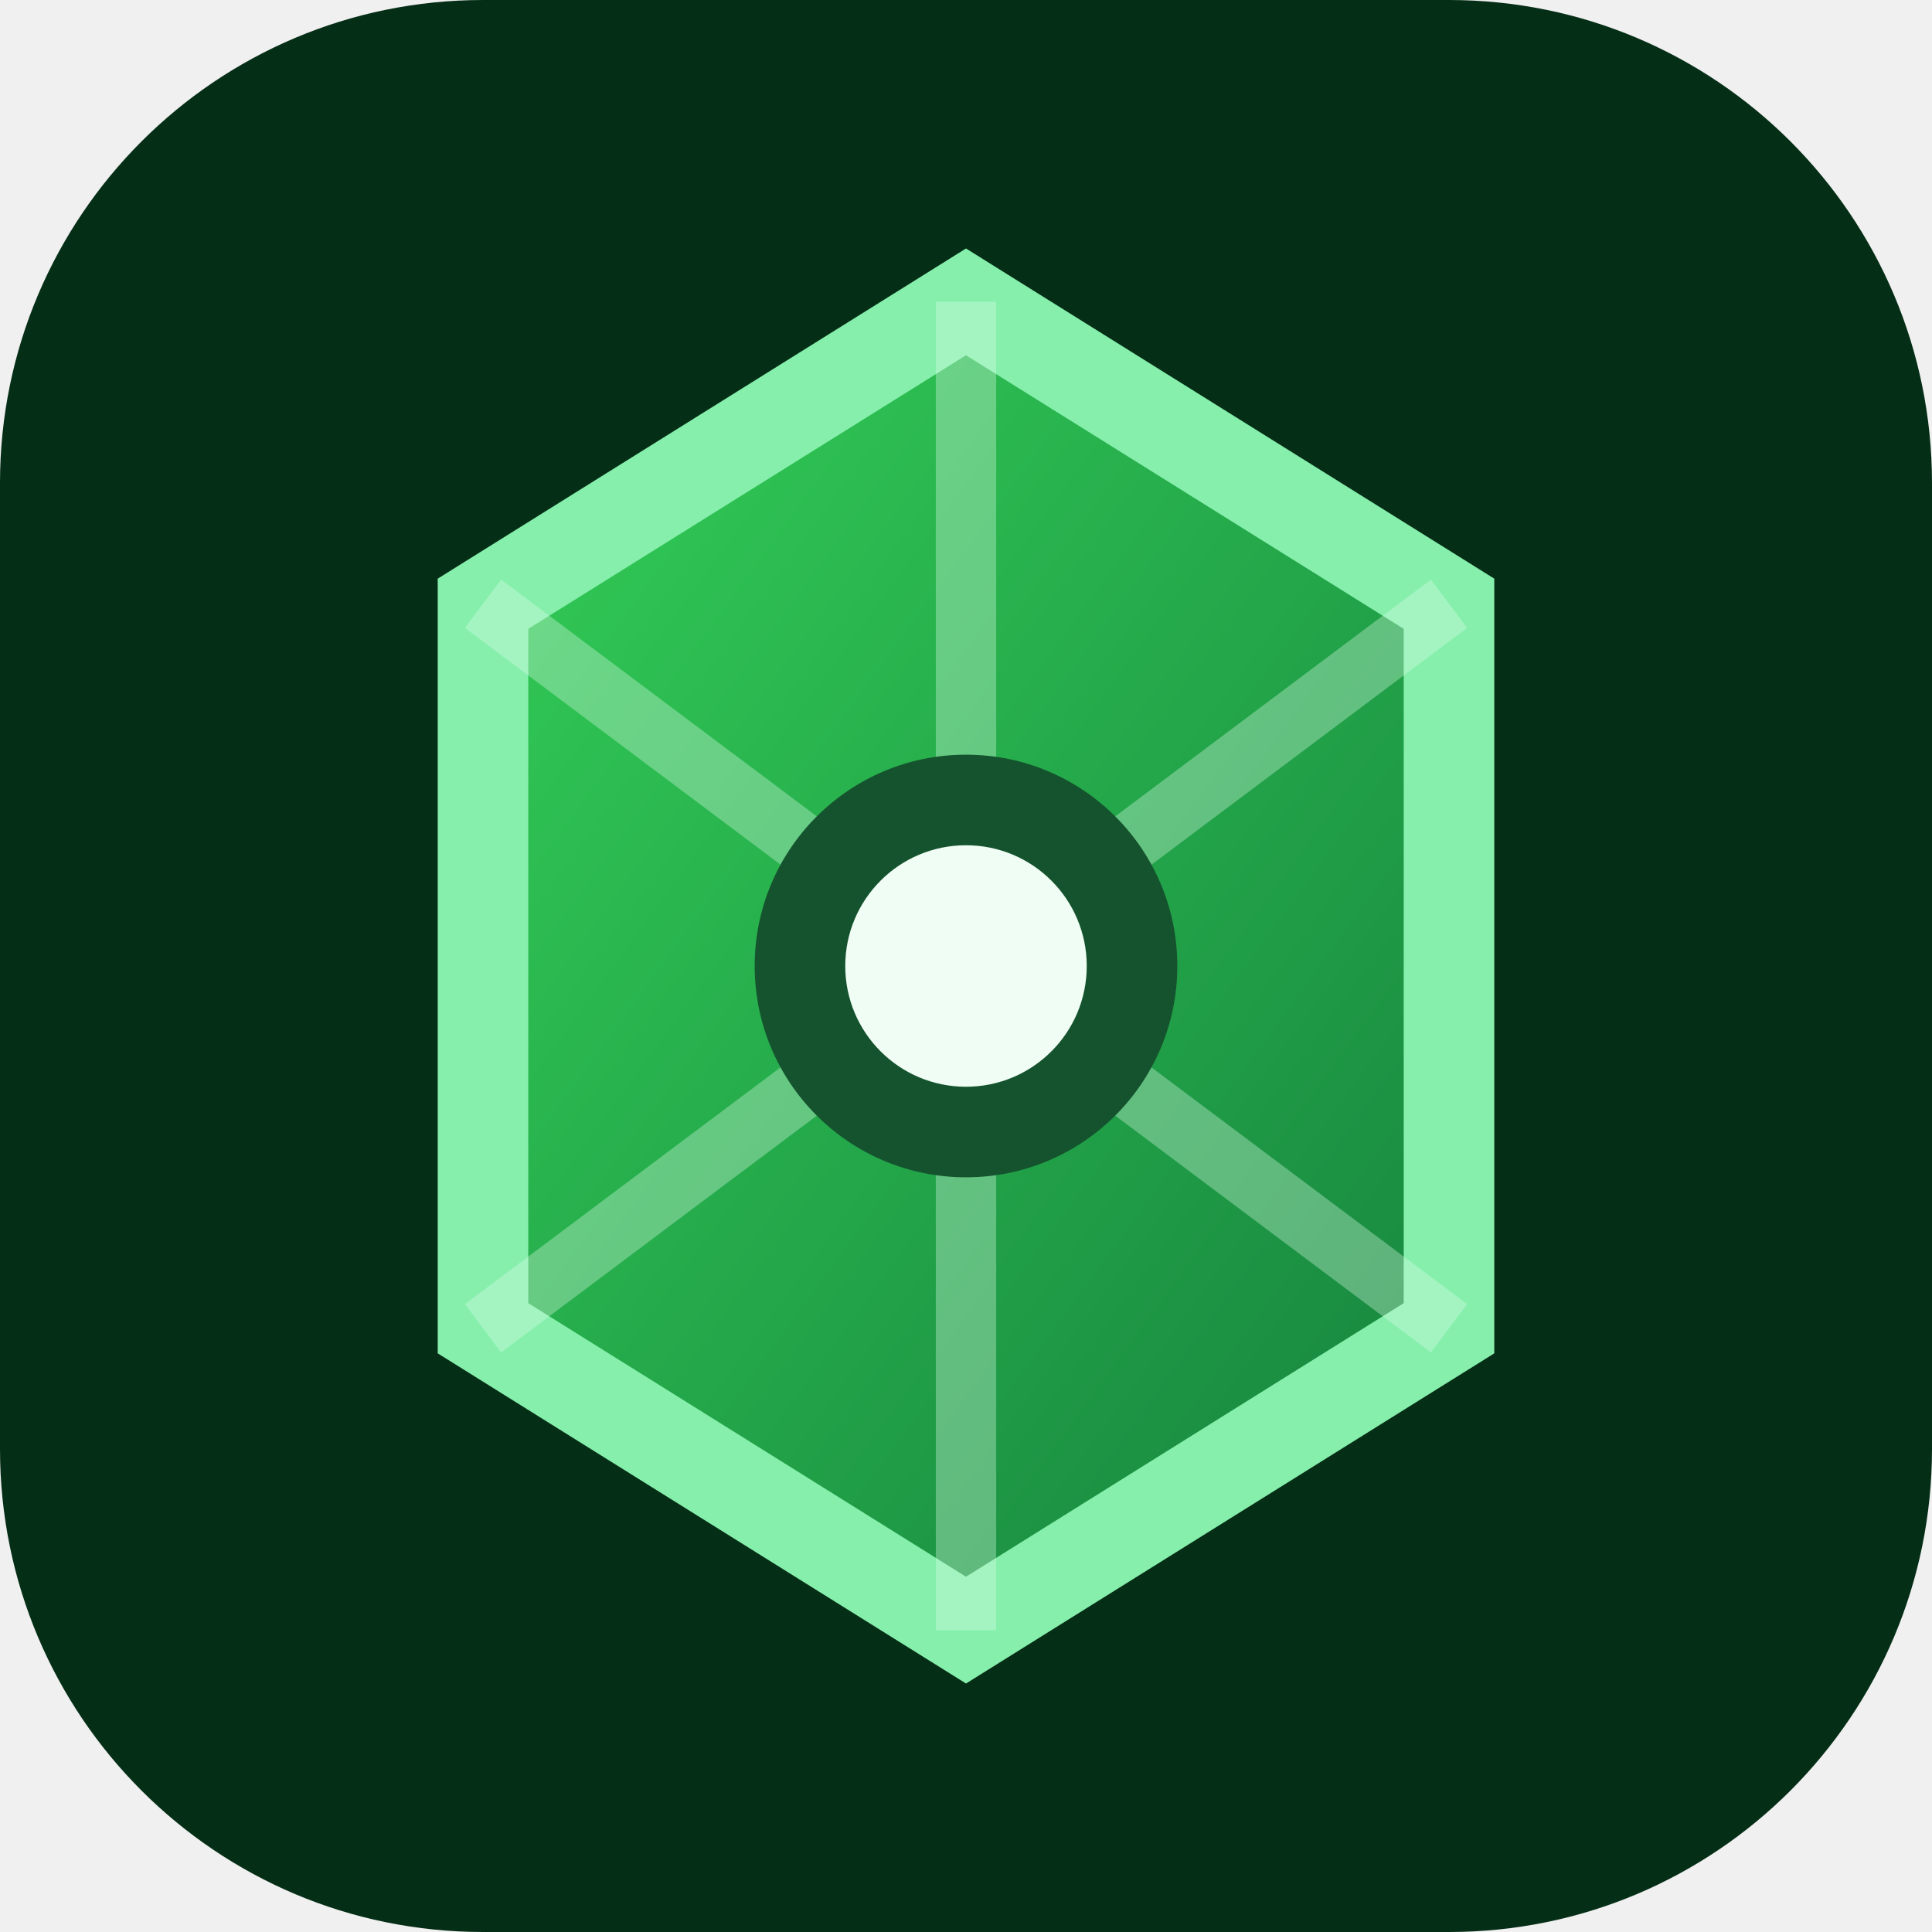
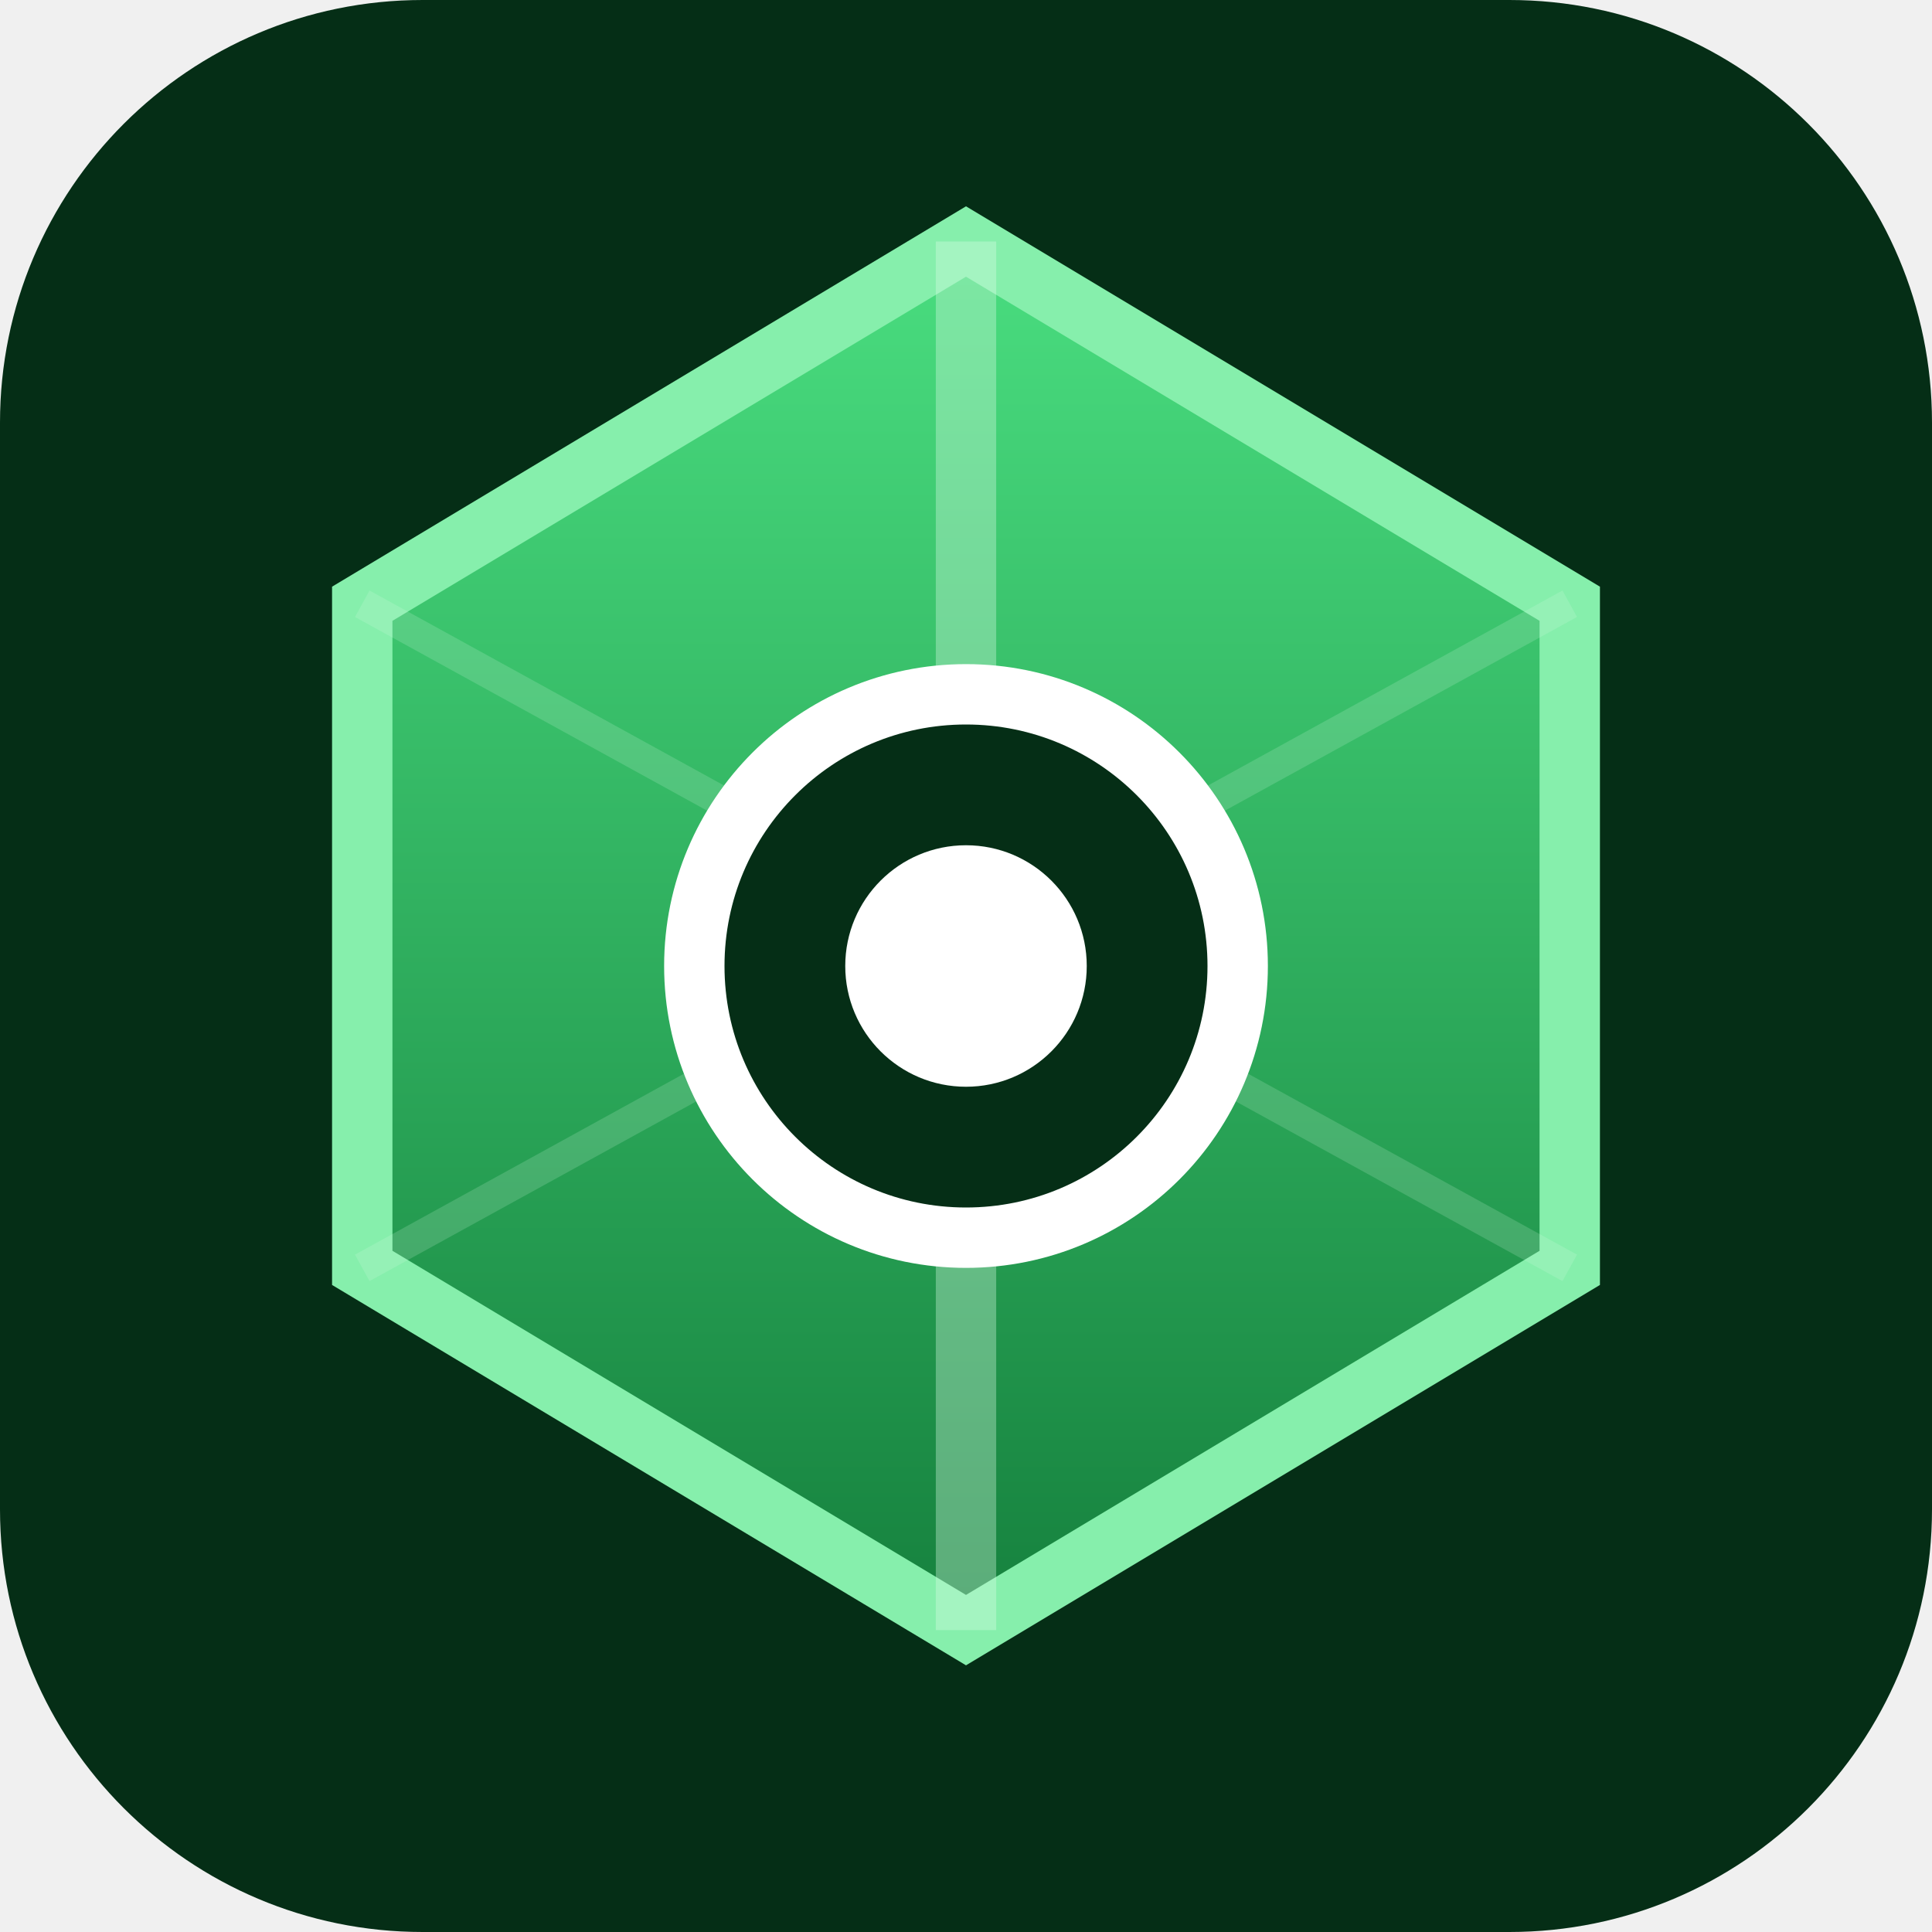
<svg xmlns="http://www.w3.org/2000/svg" viewBox="0 0 64 64">
  <defs>
-     <linearGradient id="grass" x1="0" y1="0" x2="1" y2="1">
-       <stop stop-color="#34d058" />
+     <linearGradient id="field" x1="0" y1="0" x2="0" y2="1">
+       <stop stop-color="#4ade80" />
      <stop offset="1" stop-color="#15803d" />
    </linearGradient>
  </defs>
-   <rect width="64" height="64" rx="16" fill="#052e16" />
-   <path d="M32 10L48 20V44L32 54L16 44V20Z" fill="url(#grass)" stroke="#86efac" stroke-width="3" />
-   <path d="M32 10V54M16 20L48 44M48 20L16 44" stroke="#dcfce7" stroke-opacity=".35" stroke-width="2" />
-   <circle cx="32" cy="32" r="7" fill="#14532d" />
-   <circle cx="32" cy="32" r="4" fill="#f0fdf4" />
+   <rect width="64" height="64" rx="14" fill="#052e16" />
+   <path d="M32 8L52 20V42L32 54L12 42V20Z" fill="url(#field)" stroke="#86efac" stroke-width="2" />
+   <path d="M32 8V54" stroke="#dcfce7" stroke-opacity=".35" stroke-width="2" />
+   <path d="M12 20L52 42M52 20L12 42" stroke="#dcfce7" stroke-opacity=".18" stroke-width="1" />
+   <circle cx="32" cy="32" r="9" fill="#052e16" stroke="#fff" stroke-width="2" />
+   <circle cx="32" cy="32" r="4" fill="#fff" />
</svg>
